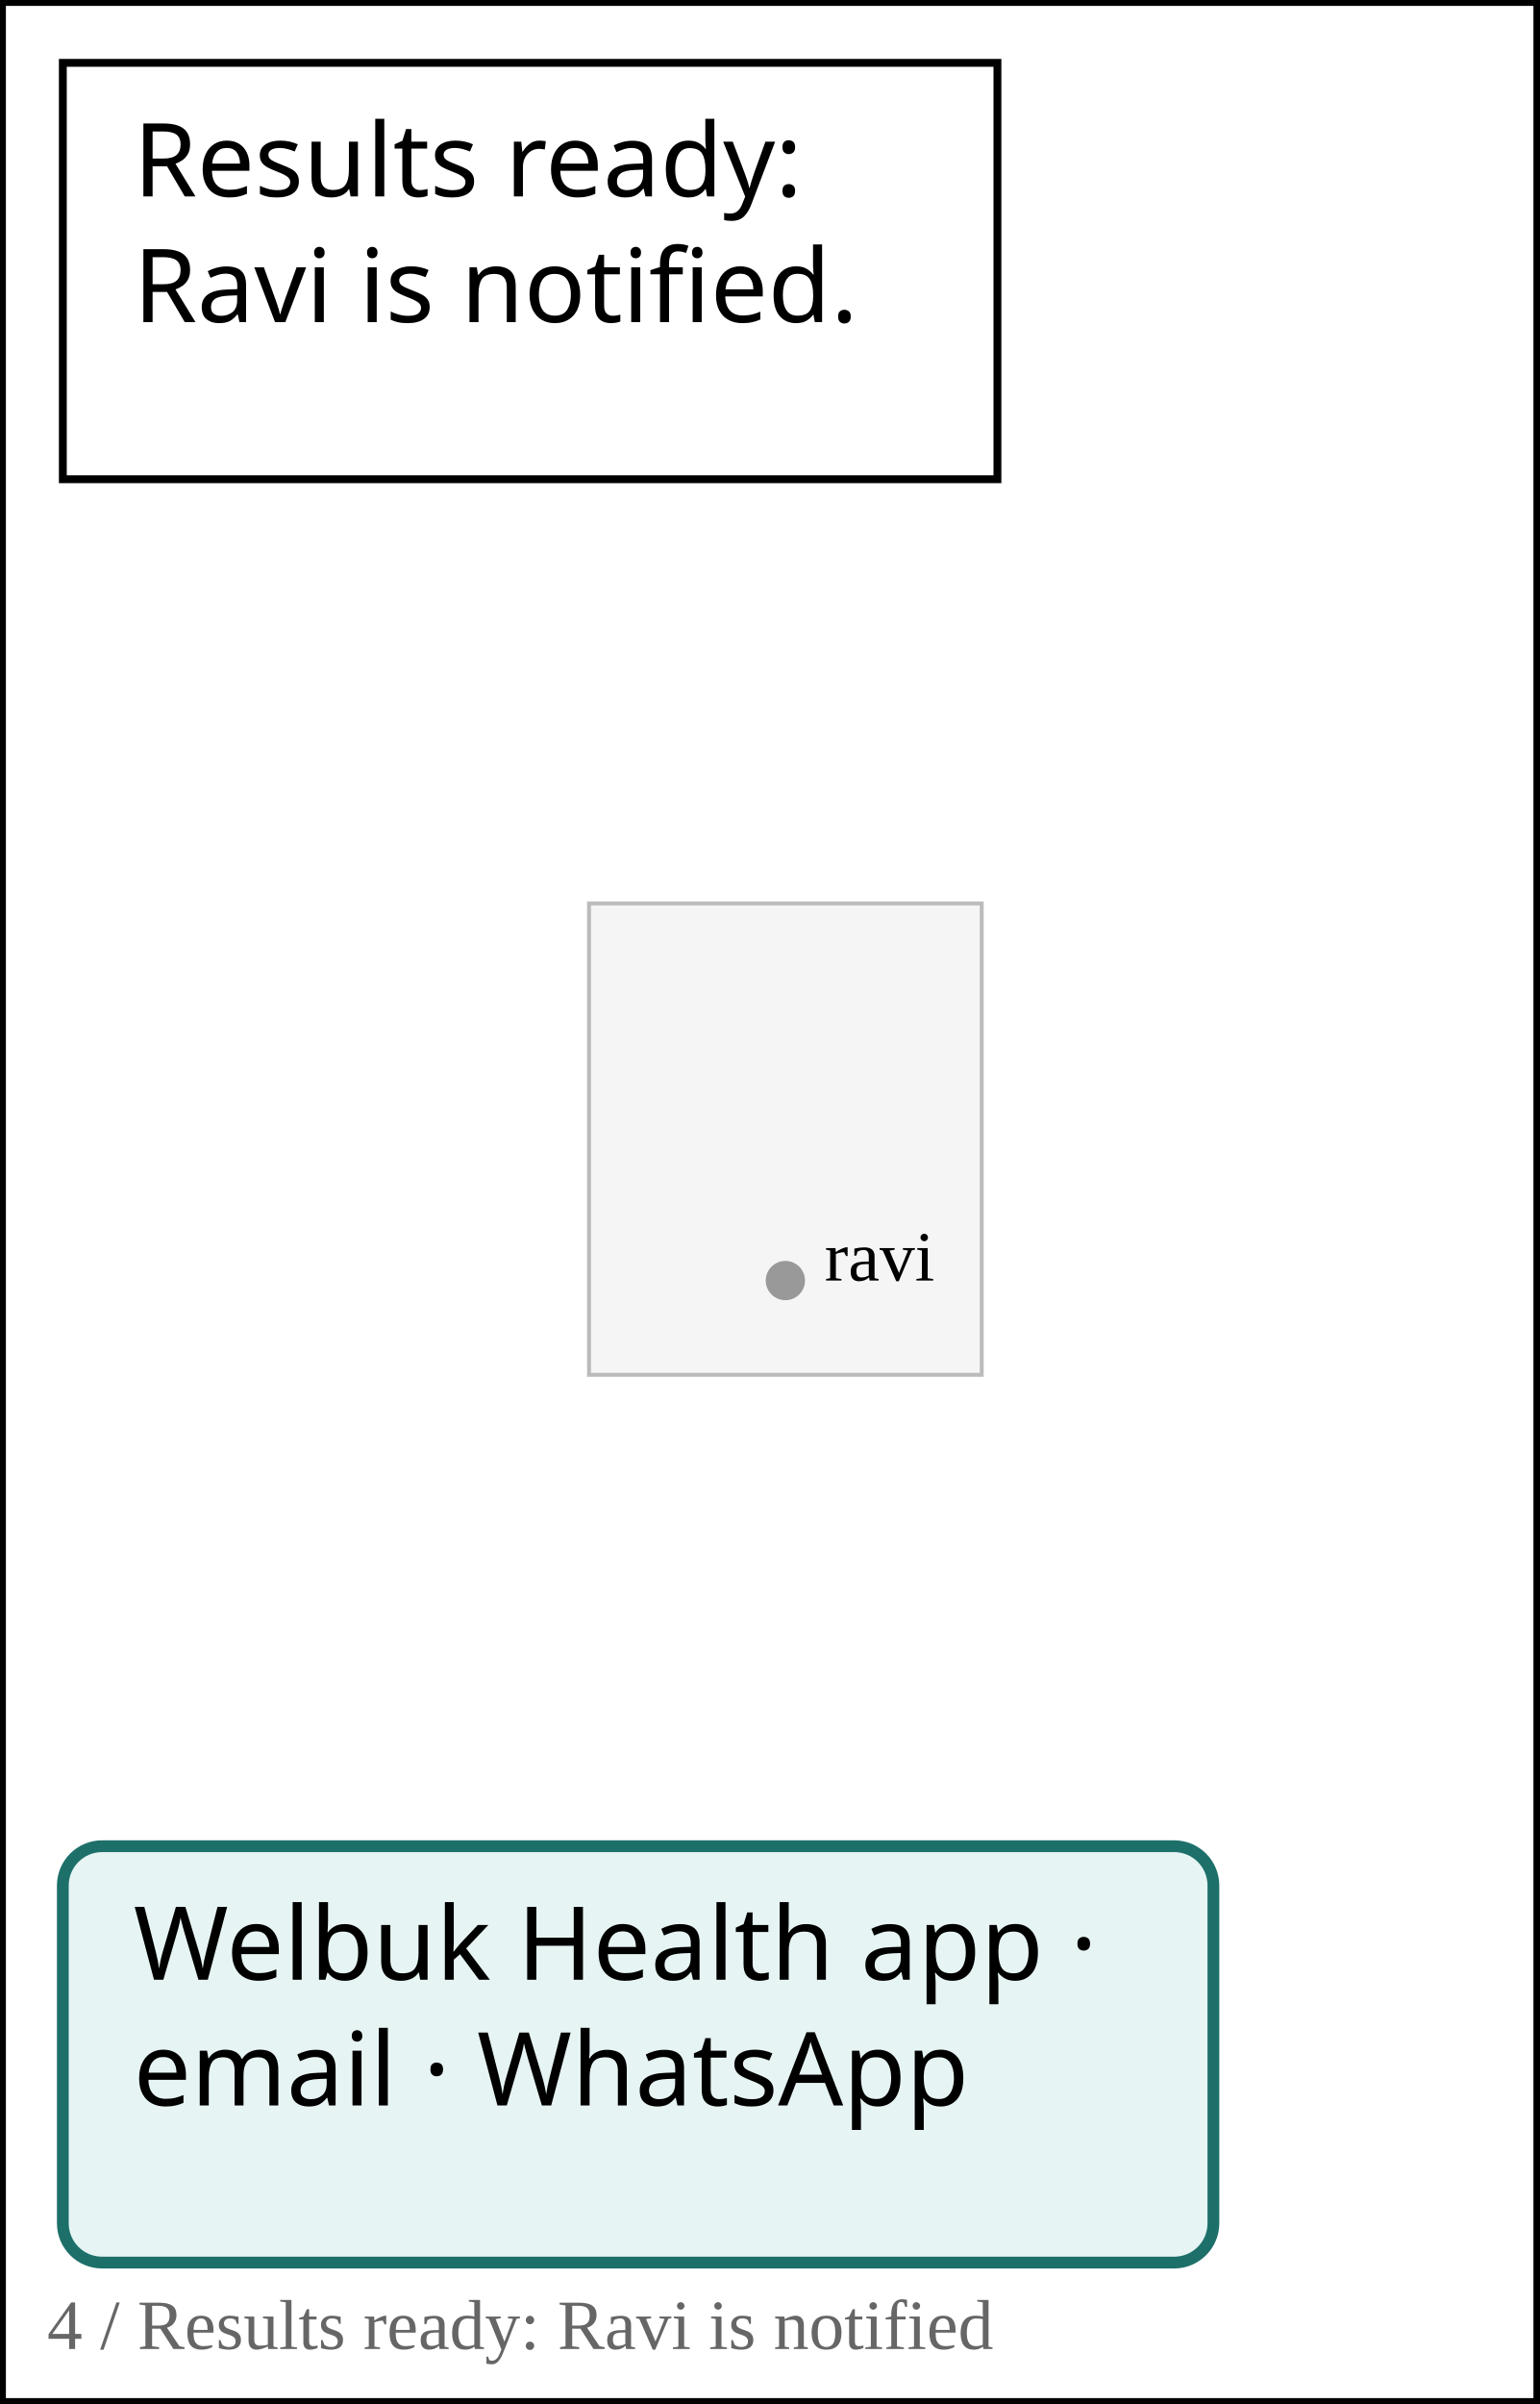
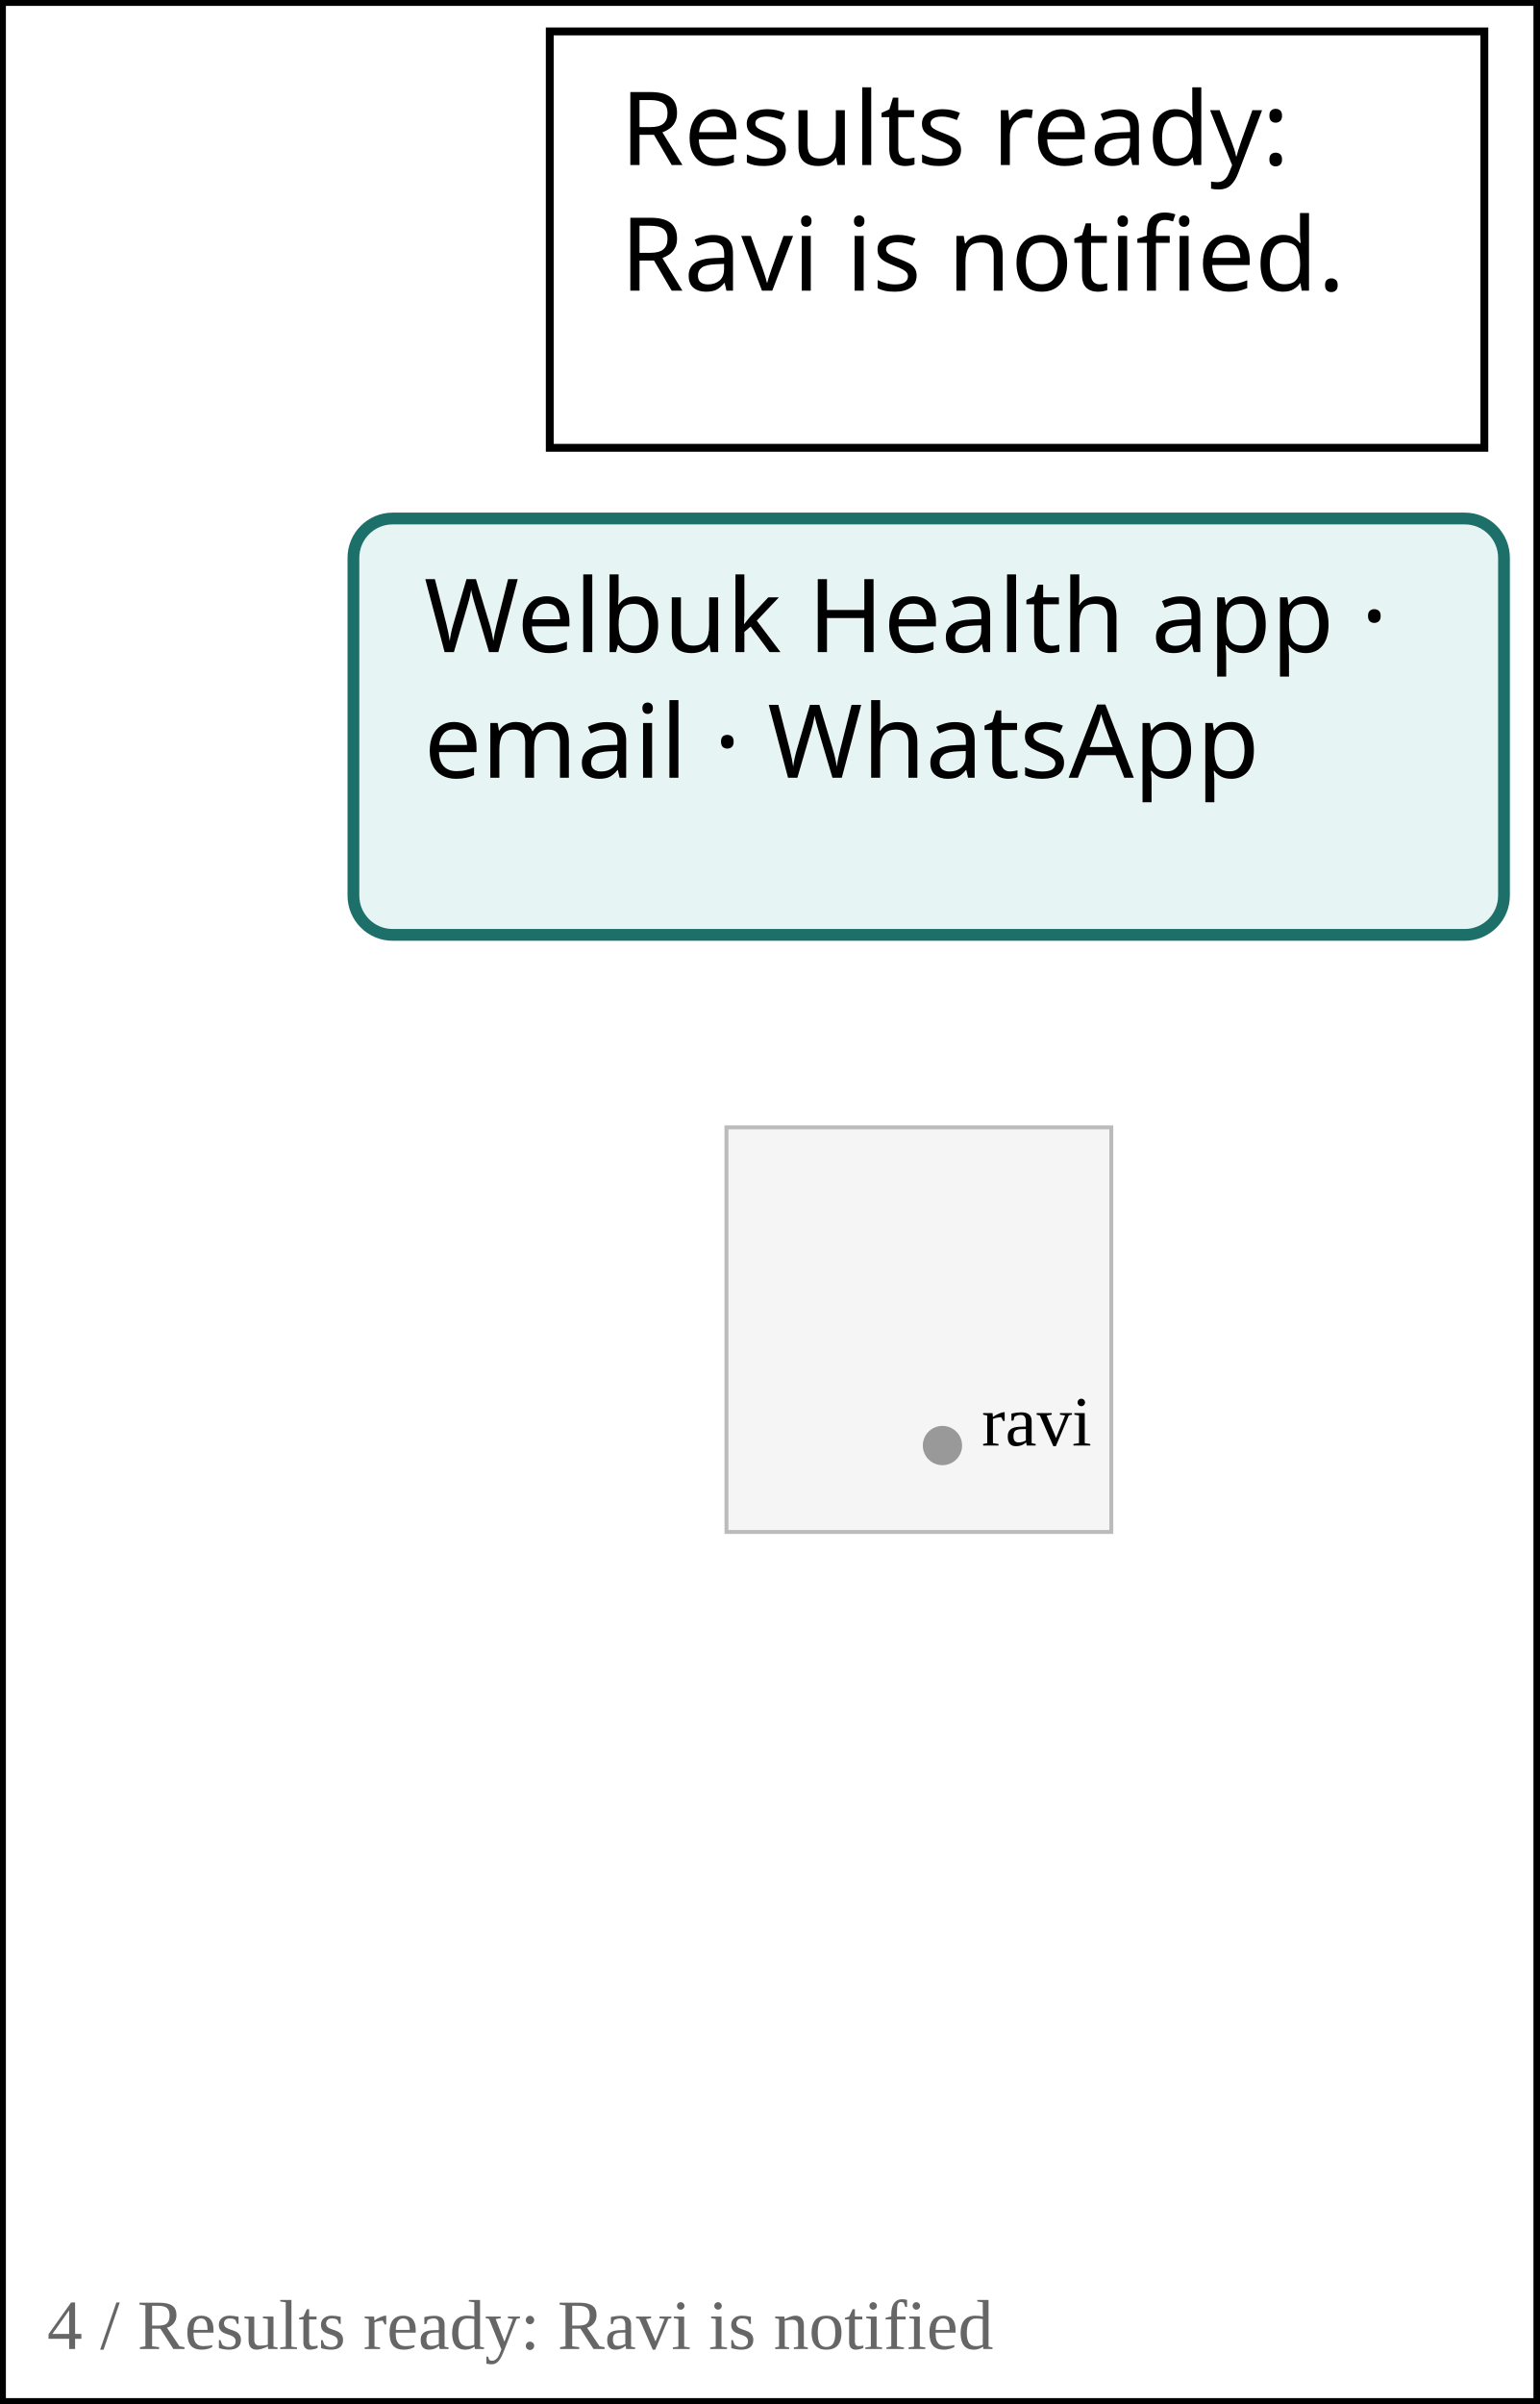
<svg xmlns="http://www.w3.org/2000/svg" width="392" height="612" viewBox="24 852 392 612">
  <rect width="1024" height="1536" fill="white" />
-   <rect x="174" y="1082" width="100" height="120" fill="#f5f5f5" stroke="#bbb" />
-   <circle cx="224" cy="1178" r="5" fill="#999" />
-   <text x="234" y="1178" font-size="18">ravi</text>
+   <rect x="209" y="1139" width="98" height="103" fill="#f5f5f5" stroke="#bbb" />
+   <circle cx="264" cy="1220" r="5" fill="#999" />
+   <text x="274" y="1220" font-size="18">ravi</text>
  <rect x="24" y="852" width="392" height="612" fill="none" stroke="black" stroke-width="3" />
-   <rect x="40" y="868" width="238" height="106" rx="34" fill="white" stroke="white" stroke-width="6" />
-   <rect x="40" y="1322" width="293" height="106" rx="34" fill="white" stroke="white" stroke-width="6" />
-   <rect x="40" y="868" width="238" height="106" fill="white" stroke="black" stroke-width="2" />
-   <text x="58" y="902" font-family="Meiryo,MS Gothic,sans-serif" font-size="26" fill="black">Results ready: </text>
-   <text x="58" y="934" font-family="Meiryo,MS Gothic,sans-serif" font-size="26" fill="black">Ravi is notified.</text>
-   <rect x="40" y="1322" width="293" height="106" rx="10" fill="#e6f4f3" stroke="#1d6f6a" stroke-width="3" />
-   <text x="58" y="1356" font-family="Meiryo,MS Gothic,sans-serif" font-size="26" fill="black">Welbuk Health app · </text>
-   <text x="58" y="1388" font-family="Meiryo,MS Gothic,sans-serif" font-size="26" fill="black">email · WhatsApp</text>
+   <rect x="164" y="860" width="238" height="106" rx="34" fill="white" stroke="white" stroke-width="6" />
+   <rect x="114" y="984" width="293" height="106" rx="34" fill="white" stroke="white" stroke-width="6" />
+   <rect x="164" y="860" width="238" height="106" fill="white" stroke="black" stroke-width="2" />
+   <text x="182" y="894" font-family="Meiryo,MS Gothic,sans-serif" font-size="26" fill="black">Results ready: </text>
+   <text x="182" y="926" font-family="Meiryo,MS Gothic,sans-serif" font-size="26" fill="black">Ravi is notified.</text>
+   <rect x="114" y="984" width="293" height="106" rx="10" fill="#e6f4f3" stroke="#1d6f6a" stroke-width="3" />
+   <text x="132" y="1018" font-family="Meiryo,MS Gothic,sans-serif" font-size="26" fill="black">Welbuk Health app · </text>
+   <text x="132" y="1050" font-family="Meiryo,MS Gothic,sans-serif" font-size="26" fill="black">email · WhatsApp</text>
  <text x="36" y="1450" font-size="18" fill="#666">4 / Results ready: Ravi is notified</text>
  <text x="512" y="1500" text-anchor="middle" font-family="sans-serif" font-size="20">8</text>
</svg>
